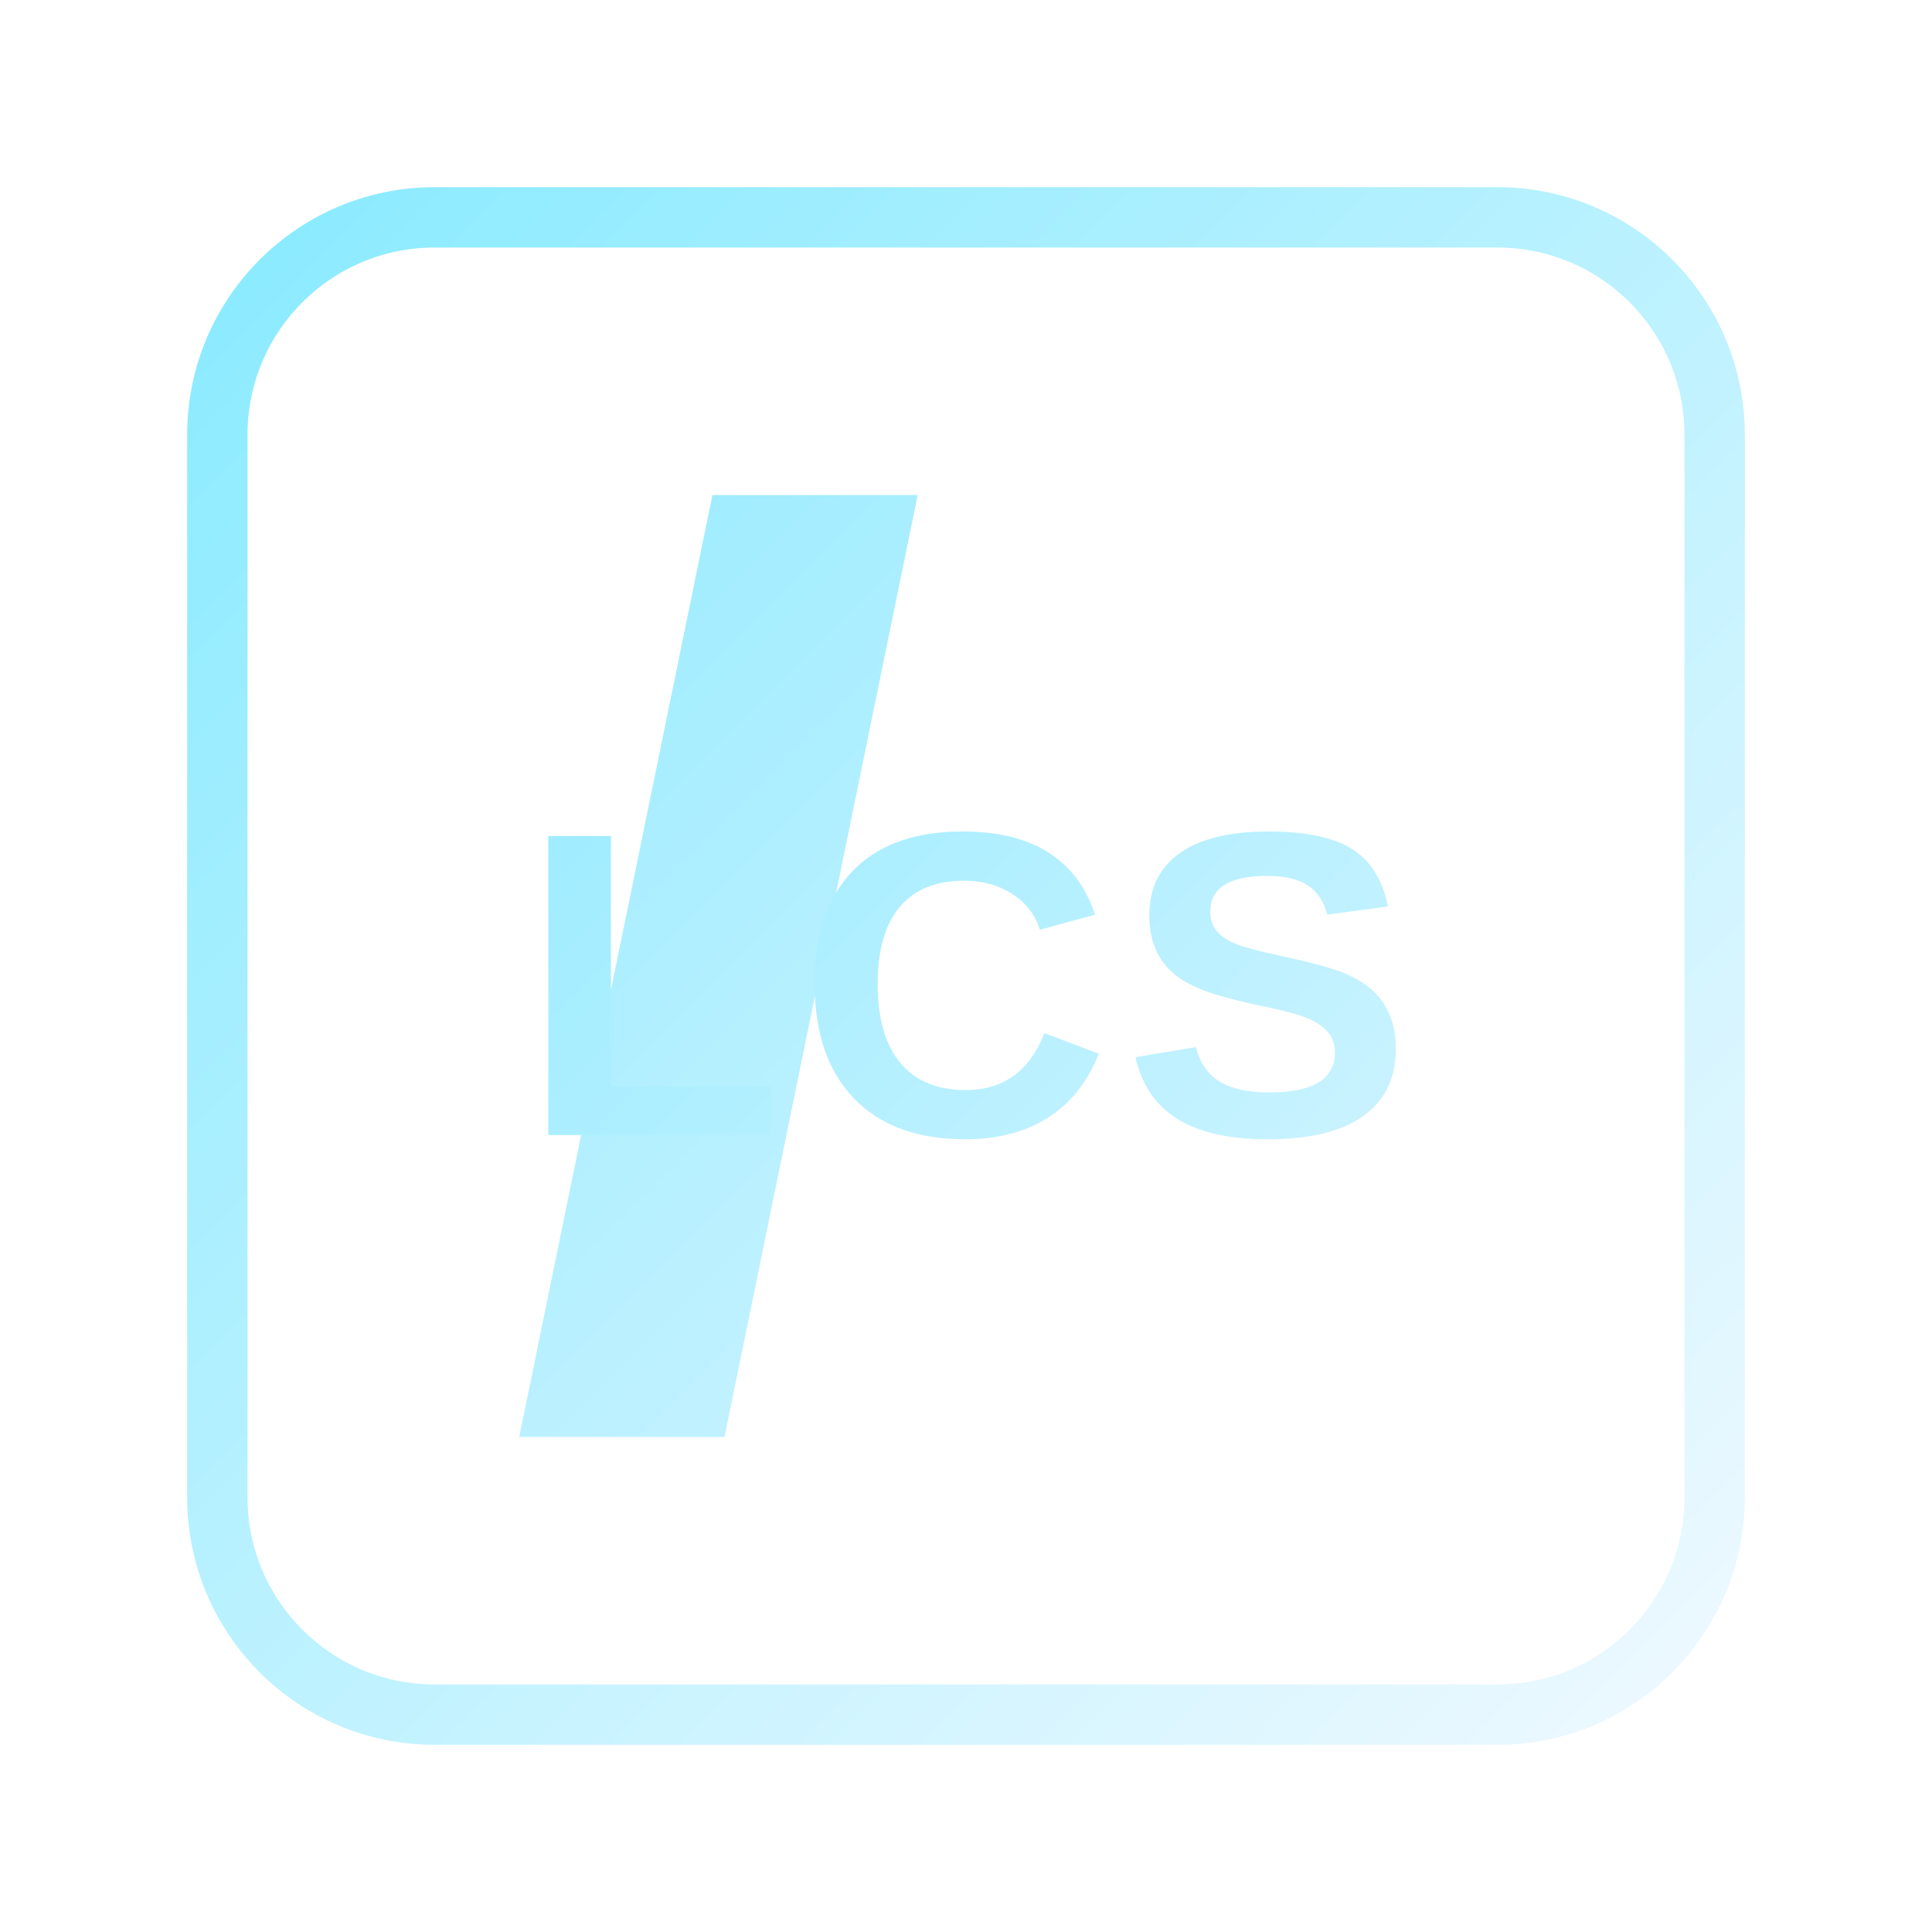
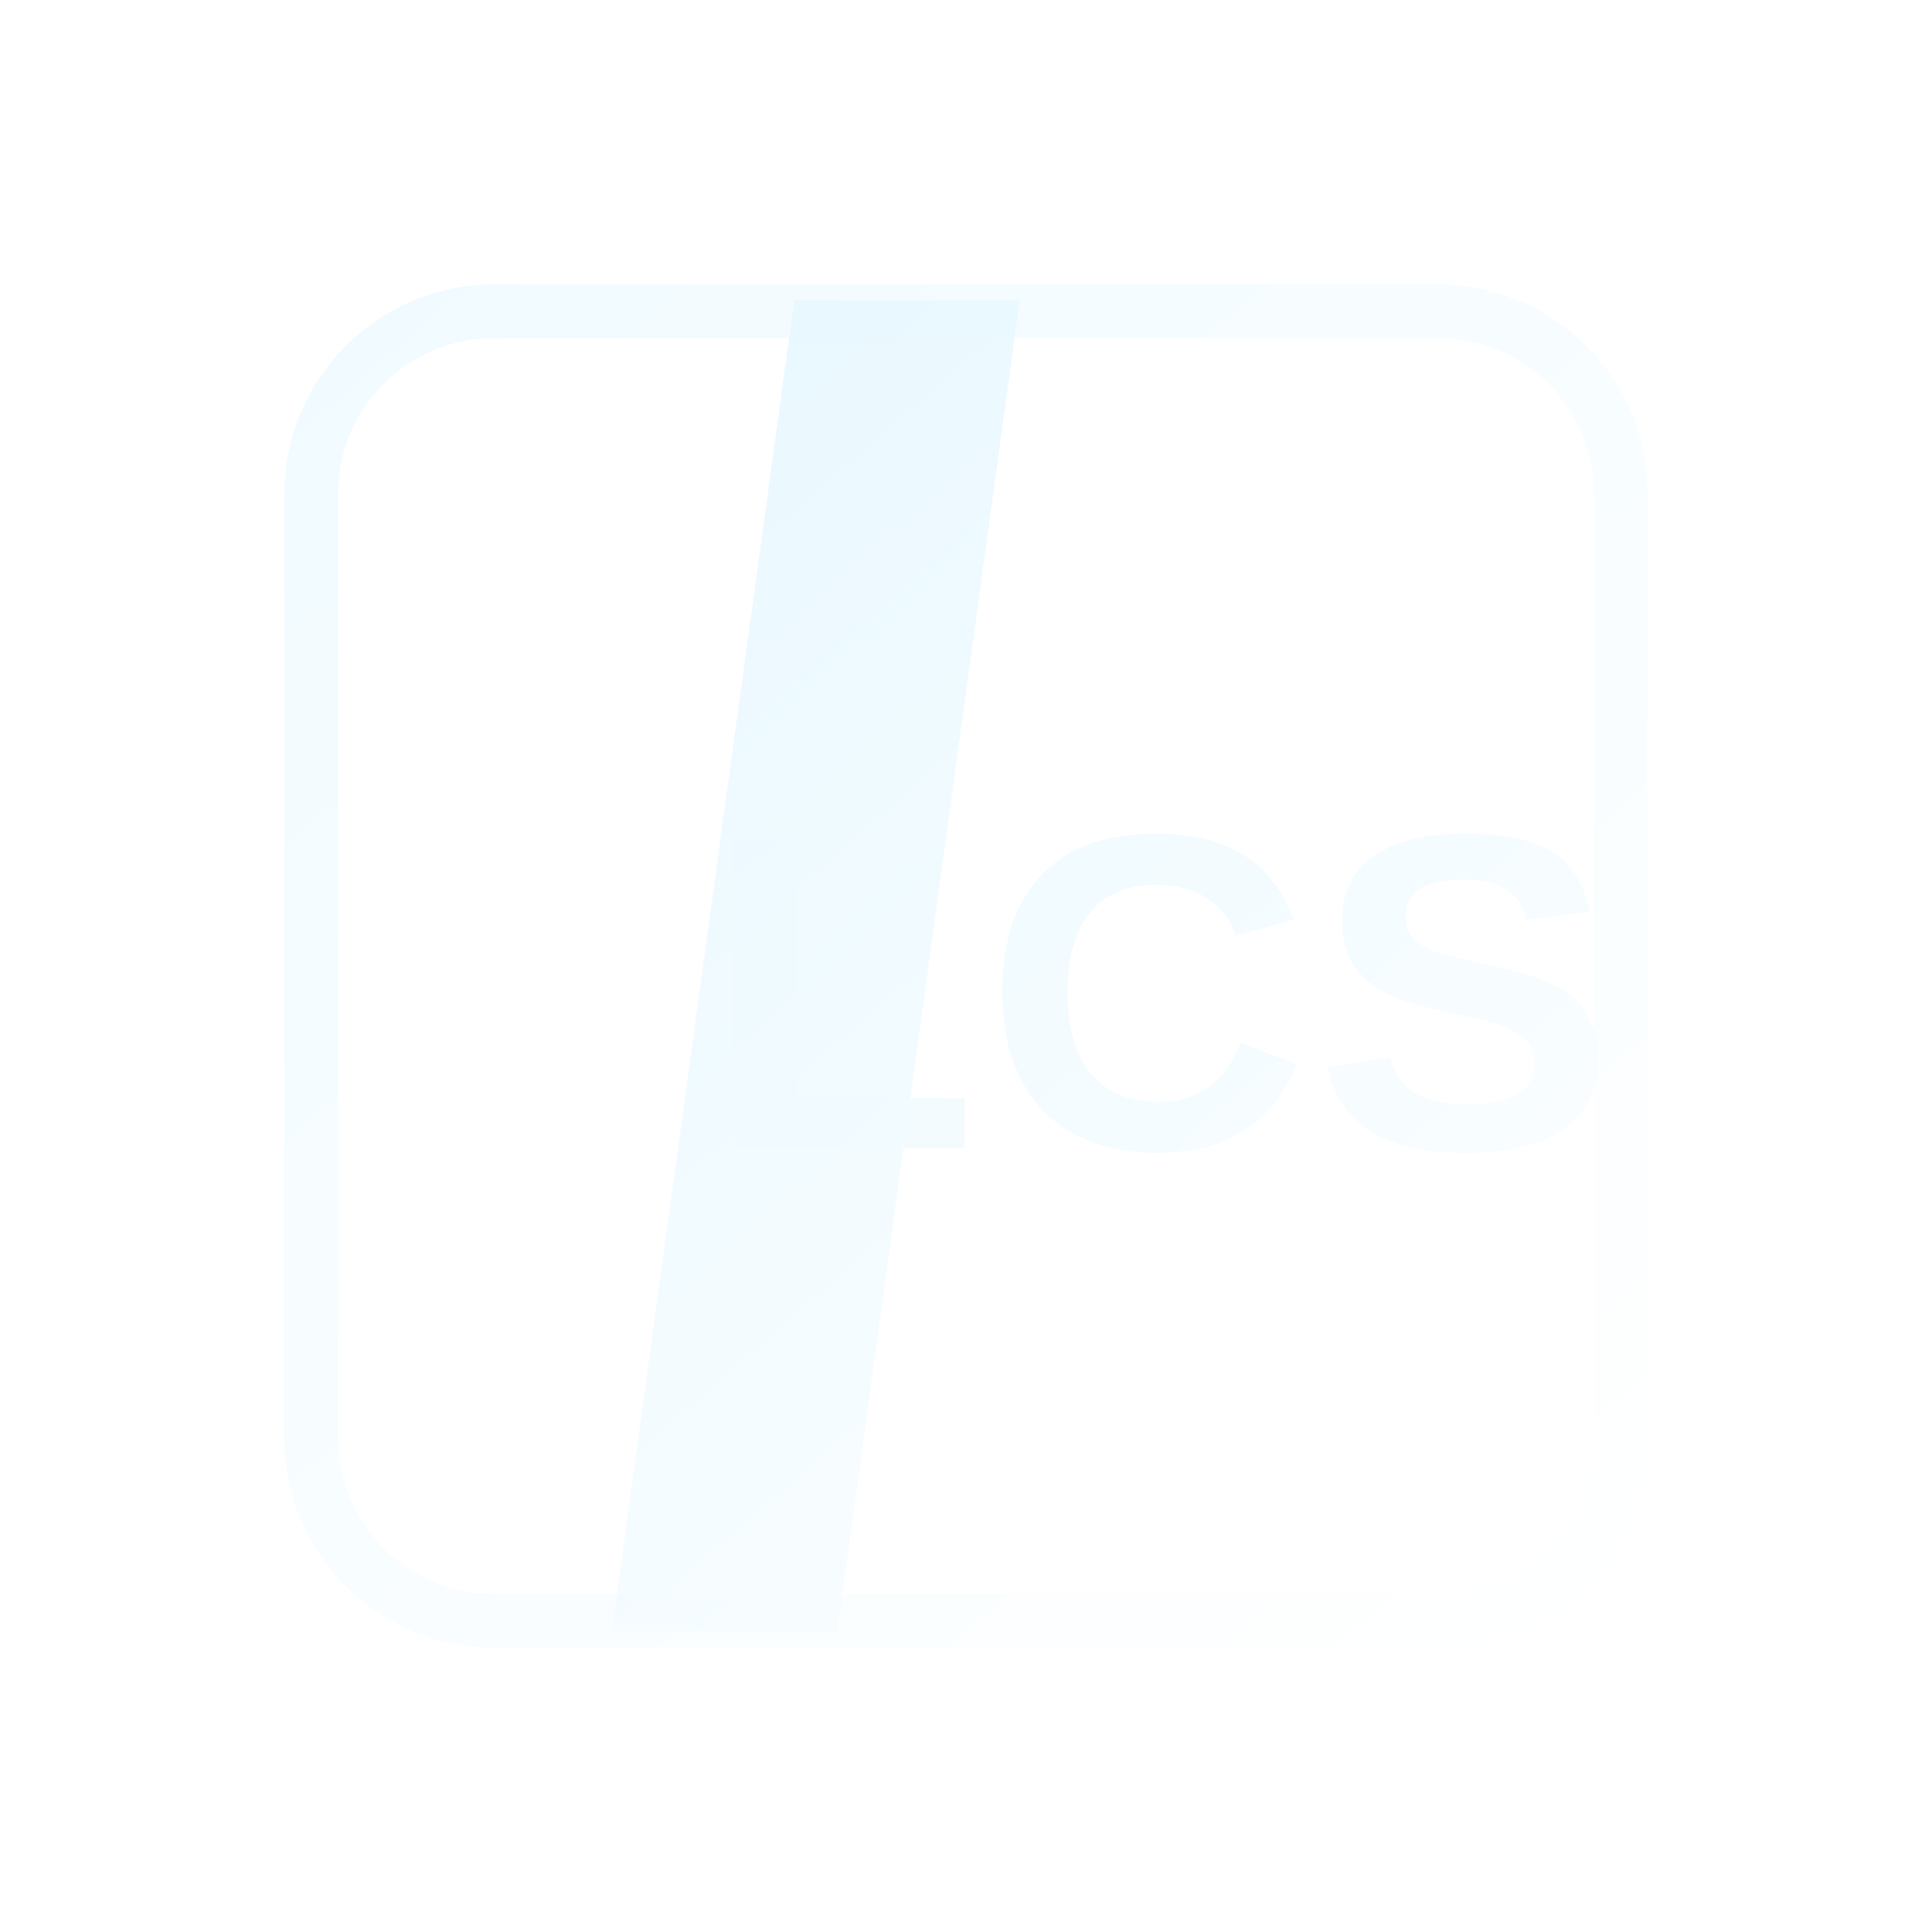
- <svg xmlns="http://www.w3.org/2000/svg" viewBox="0 0 320 320" fill="none">
+ <svg xmlns="http://www.w3.org/2000/svg" viewBox="0 0 360 360" fill="none">
  <defs>
-     <linearGradient id="g" x1="40" y1="40" x2="280" y2="280" gradientUnits="userSpaceOnUse">
-       <stop stop-color="#7EE8FF" />
-       <stop offset="1" stop-color="#EAF7FF" />
+     <linearGradient id="g" x1="70" y1="60" x2="280" y2="300" gradientUnits="userSpaceOnUse">
+       <stop stop-color="#85D9FF" stop-opacity="0.95" />
+       <stop offset="1" stop-color="#F6FBFF" stop-opacity="0.95" />
    </linearGradient>
  </defs>
-   <rect x="36" y="36" width="248" height="248" rx="36" stroke="url(#g)" stroke-opacity="0.9" stroke-width="10" />
-   <path d="M86 238 L118 82 H152 L120 238 Z" fill="url(#g)" fill-opacity="0.92" />
-   <text x="160" y="188" font-family="Arial, Helvetica, sans-serif" font-size="72" font-weight="900" letter-spacing="2" text-anchor="middle" fill="url(#g)">LCS</text>
+   <g opacity="0.22">
+     <path d="M148 56H190L156 304H114L148 56Z" fill="url(#g)" />
+     <text x="216" y="214" font-family="Arial, Helvetica, sans-serif" font-size="84" font-weight="900" letter-spacing="1" text-anchor="middle" fill="url(#g)">LCS</text>
+     <rect x="58" y="58" width="244" height="244" rx="34" stroke="url(#g)" stroke-width="10" opacity="0.55" />
+   </g>
</svg>
